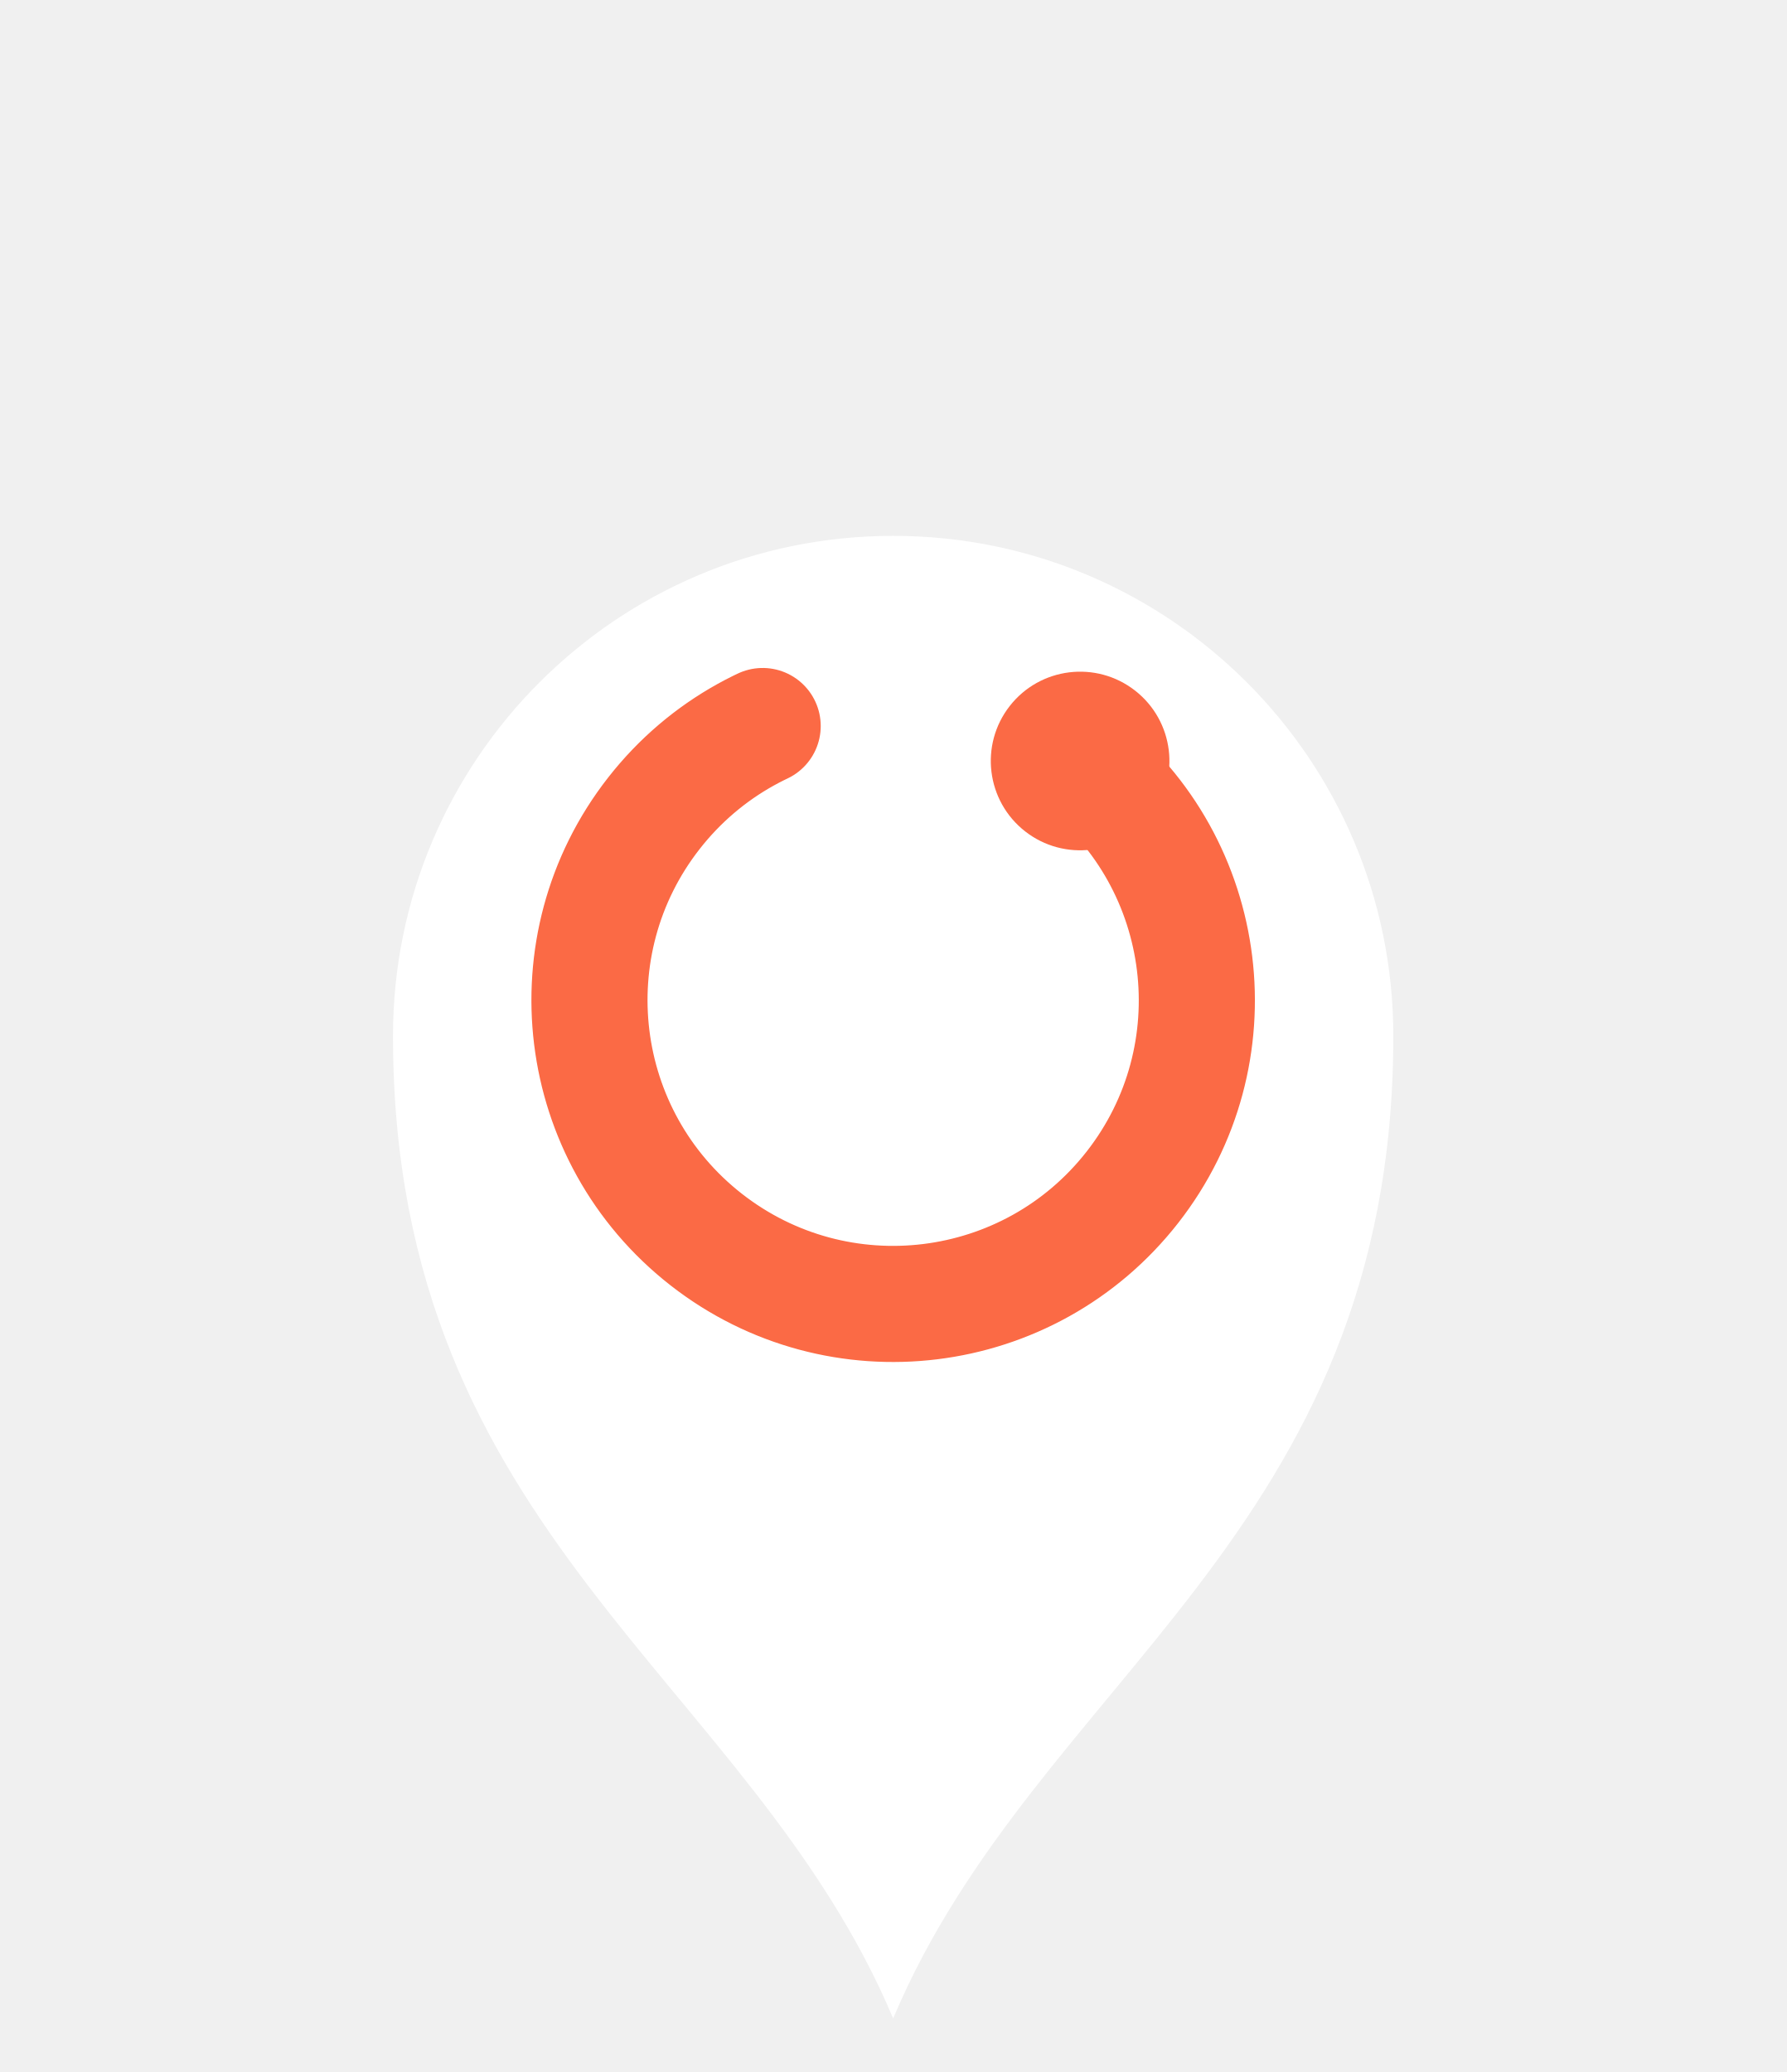
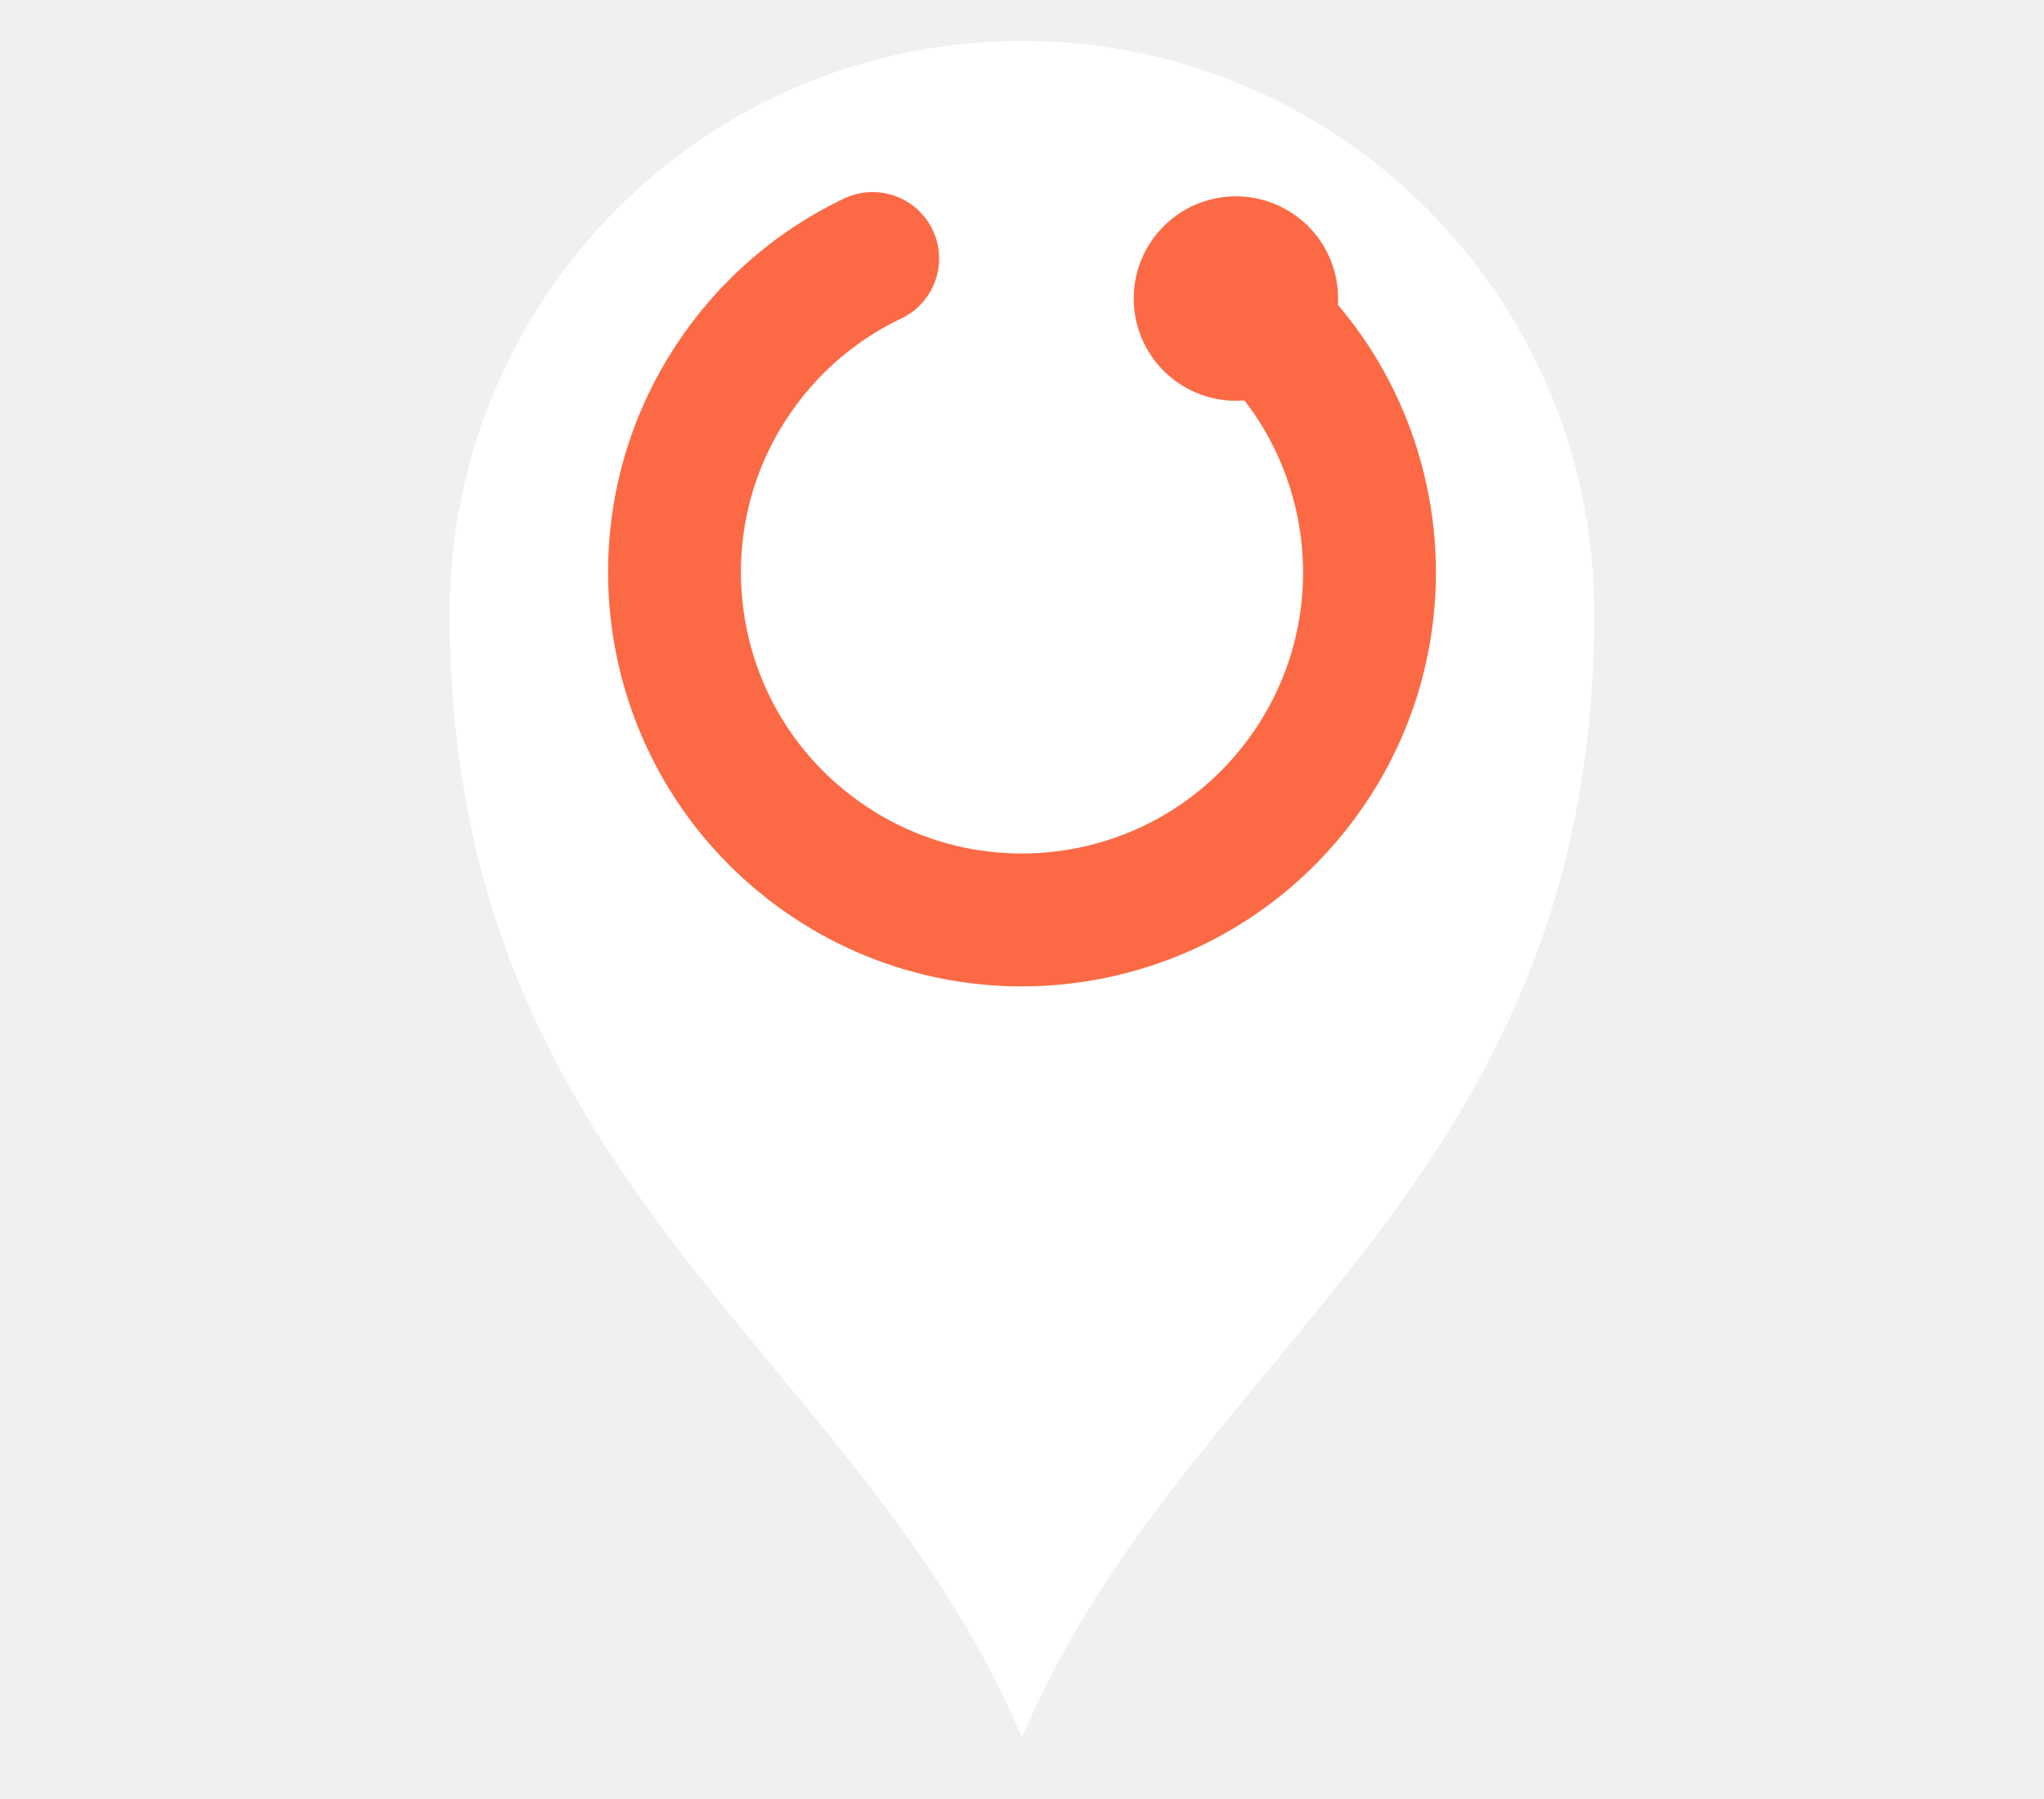
- <svg xmlns="http://www.w3.org/2000/svg" viewBox="0 0 100 116">
+ <svg xmlns="http://www.w3.org/2000/svg" viewBox="0 28 100 88">
  <path d="M50 113 C42 94 22 86 22 58 a28 28 0 1 1 56 0 c0 28 -20 36 -28 55 z" fill="#fff" />
  <g transform="translate(50,56)">
    <g transform="rotate(-52)">
      <circle r="17" fill="none" stroke="#FB6A45" stroke-width="6.5" stroke-linecap="round" stroke-dasharray="88 20" />
      <circle cx="17" cy="0" r="5" fill="#FB6A45" />
    </g>
  </g>
</svg>
